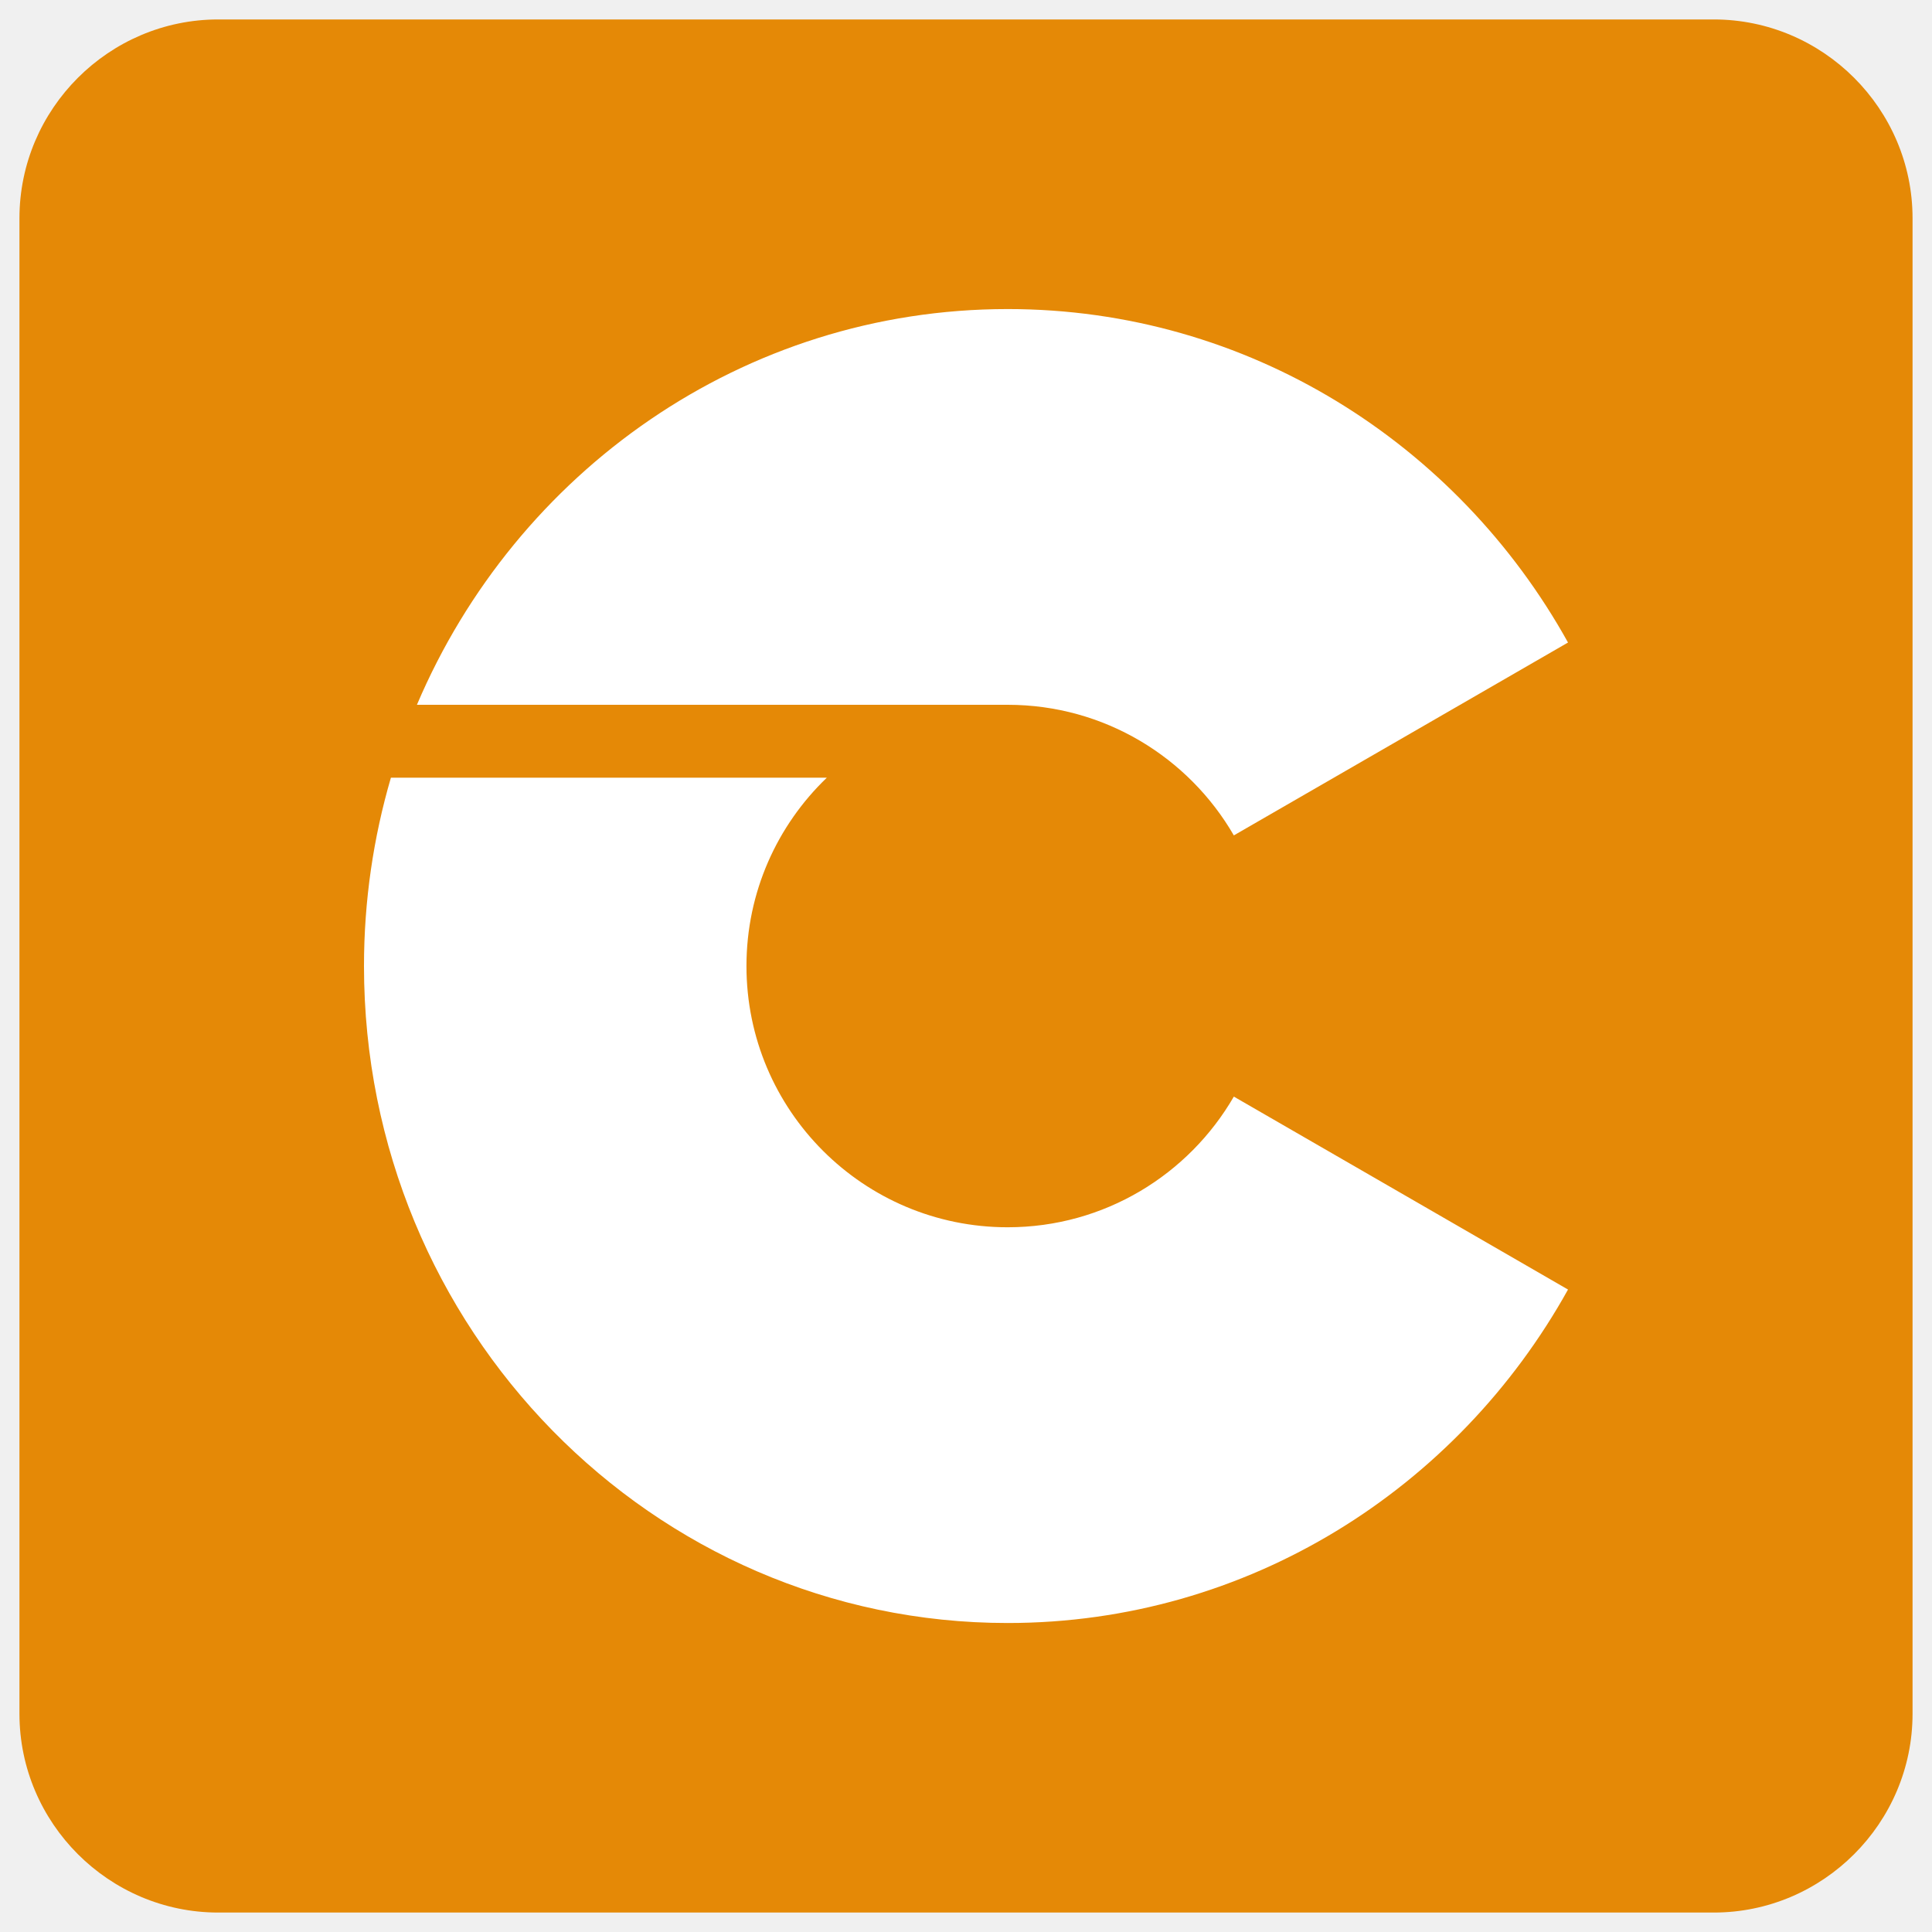
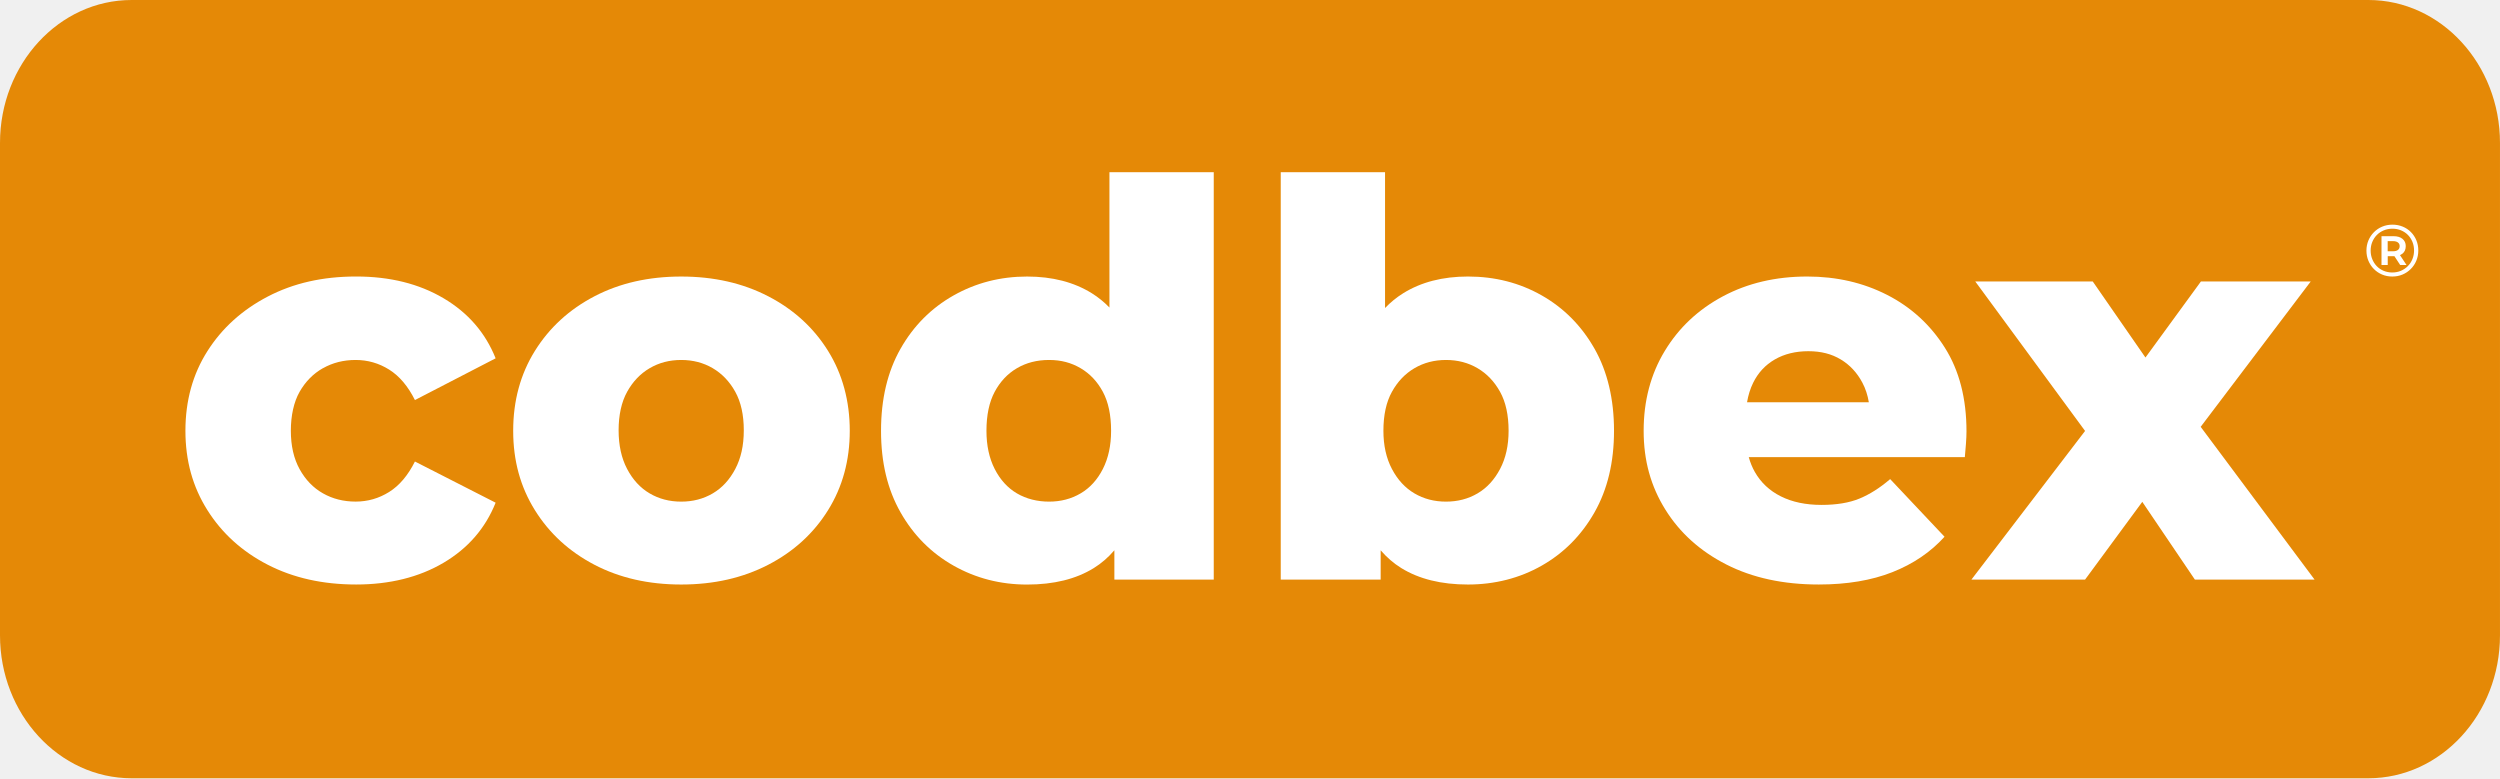
- <svg xmlns="http://www.w3.org/2000/svg" version="1.1" id="Layer_1" x="0px" y="0px" viewBox="0 0 300 300" style="enable-background:new 0 0 300 300;" xml:space="preserve">
-   <style type="text/css">
- 	.st0{fill:#E58906;}
- 	.st1{fill:#FFFFFF;}
- </style>
+ <svg xmlns="http://www.w3.org/2000/svg" id="Layer_1" data-name="Layer 1" viewBox="0 0 1500.62 467.14">
+   <defs>
+     <style>
+       .cls-1 {
+         fill: #e58906;
+       }
+ 
+       .cls-1, .cls-2 {
+         stroke-width: 0px;
+       }
+ 
+       .cls-2 {
+         fill: #fff;
+       }
+     </style>
+   </defs>
  <g>
-     <path class="st0" d="M266.11,296.98H33.89c-16.98,0-30.87-13.89-30.87-30.87V33.89c0-16.98,13.89-30.87,30.87-30.87h232.22   c16.98,0,30.87,13.89,30.87,30.87v232.22C296.98,283.09,283.09,296.98,266.11,296.98z" />
+     <path class="cls-1" d="M1421.62,0H79C35.44,0,0,38.49,0,85.8v295.55c0,47.31,35.44,85.8,79,85.8h1342.61c43.56,0,79-38.49,79-85.8V85.8c0-47.31-35.44-85.8-79-85.8Z" />
    <g>
-       <g>
-         <path class="st1" d="M220.33,186.87l-28.74-16.59c-7.01,12.12-20.11,20.29-35.12,20.29c-22.4,0-40.56-18.16-40.56-40.56     c0-11.5,4.79-21.87,12.48-29.25H60.7c-2.71,9.27-4.18,19.08-4.18,29.25c0,56.34,44.75,102.01,99.95,102.01     c37.31,0,69.83-20.86,87.01-51.78L220.33,186.87z" />
-         <path class="st1" d="M191.59,129.72l28.75-16.59l23.14-13.36c-17.17-30.92-49.7-51.78-87.01-51.78     c-41.08,0-76.36,25.29-91.73,61.45h91.73C171.48,109.44,184.58,117.6,191.59,129.72z" />
-       </g>
+       <path class="cls-2" d="M193.86,221.02c5.82-3.3,12.36-4.95,19.61-4.95s13.95,1.93,20.1,5.77c6.15,3.85,11.31,9.94,15.49,18.29l48.44-25.05c-6.15-15.38-16.59-27.4-31.31-36.09-14.72-8.68-32.19-13.02-52.4-13.02s-37.68,4.01-53.06,12.03c-15.38,8.02-27.47,18.95-36.25,32.79-8.79,13.84-13.18,29.77-13.18,47.79s4.39,33.67,13.18,47.62c8.79,13.95,20.87,24.88,36.25,32.79,15.38,7.91,33.06,11.86,53.06,11.86s37.68-4.34,52.4-13.02c14.72-8.68,25.15-20.71,31.31-36.09l-48.44-24.72c-4.18,8.35-9.34,14.45-15.49,18.29-6.15,3.85-12.85,5.77-20.1,5.77s-13.79-1.65-19.61-4.95c-5.82-3.29-10.49-8.12-14.01-14.5-3.52-6.37-5.27-14.06-5.27-23.07s1.76-17.25,5.27-23.4c3.51-6.15,8.18-10.88,14.01-14.17Z" />
+       <path class="cls-2" d="M461.13,177.85c-15.27-7.91-32.68-11.86-52.24-11.86s-36.91,3.95-52.07,11.86c-15.16,7.91-27.08,18.84-35.76,32.79-8.68,13.95-13.02,29.94-13.02,47.95s4.34,33.67,13.02,47.62c8.68,13.95,20.6,24.88,35.76,32.79,15.16,7.91,32.51,11.86,52.07,11.86s36.96-3.95,52.24-11.86c15.27-7.91,27.24-18.84,35.92-32.79,8.68-13.95,13.02-29.82,13.02-47.62s-4.34-34-13.02-47.95c-8.68-13.95-20.65-24.88-35.92-32.79ZM441.35,281.49c-3.41,6.48-7.91,11.37-13.51,14.66-5.6,3.3-11.92,4.95-18.95,4.95s-13.35-1.65-18.95-4.95c-5.6-3.29-10.11-8.18-13.51-14.66-3.41-6.48-5.11-14.22-5.11-23.23s1.7-16.92,5.11-23.07c3.4-6.15,7.91-10.88,13.51-14.17,5.6-3.3,11.92-4.95,18.95-4.95s13.35,1.65,18.95,4.95c5.6,3.29,10.1,8.02,13.51,14.17,3.4,6.15,5.11,13.84,5.11,23.07s-1.71,16.76-5.11,23.23Z" />
+       <path class="cls-2" d="M665.94,184.6c-3.18-3.29-6.69-6.16-10.55-8.56-10.77-6.7-23.73-10.05-38.89-10.05-16.04,0-30.76,3.79-44.16,11.37-13.4,7.58-24.01,18.24-31.8,31.97-7.8,13.73-11.7,30.16-11.7,49.27s3.9,35.21,11.7,48.94c7.8,13.73,18.4,24.39,31.8,31.97,13.4,7.58,28.12,11.37,44.16,11.37s29.38-3.29,40.04-9.89c4.65-2.88,8.75-6.47,12.36-10.69v17.61h59.65V103.37h-62.61v81.23ZM661.99,281.49c-3.3,6.48-7.74,11.37-13.35,14.66-5.6,3.3-11.92,4.95-18.95,4.95s-13.68-1.65-19.28-4.95c-5.6-3.29-10.05-8.18-13.35-14.66-3.3-6.48-4.94-14.11-4.94-22.9,0-9.44,1.65-17.25,4.94-23.4,3.29-6.15,7.74-10.88,13.35-14.17,5.6-3.3,12.03-4.95,19.28-4.95s13.35,1.65,18.95,4.95c5.6,3.29,10.05,8.02,13.35,14.17,3.3,6.15,4.94,13.95,4.94,23.4,0,8.79-1.65,16.43-4.94,22.9Z" />
+       <path class="cls-2" d="M925.47,177.35c-13.3-7.58-28.07-11.37-44.33-11.37-15.16,0-28.13,3.35-38.89,10.05-3.98,2.48-7.6,5.43-10.88,8.86v-81.53h-62.61v244.53h59.98v-17.57c3.62,4.2,7.72,7.78,12.36,10.65,10.65,6.59,24,9.89,40.04,9.89s31.03-3.79,44.33-11.37c13.29-7.58,23.84-18.23,31.64-31.97,7.8-13.73,11.7-30.04,11.7-48.94s-3.9-35.54-11.7-49.27c-7.8-13.73-18.35-24.39-31.64-31.97ZM900.42,281.49c-3.41,6.48-7.91,11.37-13.51,14.66-5.6,3.3-11.92,4.95-18.95,4.95s-13.35-1.65-18.95-4.95c-5.6-3.29-10.11-8.18-13.51-14.66-3.41-6.48-5.11-14.11-5.11-22.9,0-9.44,1.7-17.25,5.11-23.4,3.4-6.15,7.91-10.88,13.51-14.17,5.6-3.3,11.92-4.95,18.95-4.95s13.35,1.65,18.95,4.95c5.6,3.29,10.1,8.02,13.51,14.17,3.4,6.15,5.11,13.95,5.11,23.4,0,8.79-1.7,16.43-5.11,22.9Z" />
+       <path class="cls-2" d="M1132.76,177.02c-14.39-7.36-30.38-11.04-47.95-11.04-18.9,0-35.76,3.95-50.59,11.86-14.83,7.91-26.48,18.84-34.93,32.79-8.46,13.95-12.69,29.94-12.69,47.95s4.33,33.34,13.02,47.29c8.68,13.95,20.87,24.94,36.58,32.95,15.71,8.02,34.22,12.03,55.53,12.03,16.91,0,31.64-2.47,44.16-7.41,12.52-4.94,22.96-12.03,31.31-21.26l-32.63-34.6c-6.15,5.27-12.31,9.18-18.45,11.7-6.15,2.53-13.73,3.79-22.74,3.79-9.45,0-17.58-1.7-24.39-5.11-6.81-3.4-12.03-8.29-15.65-14.66-1.56-2.74-2.76-5.71-3.65-8.9h129.7c.22-2.41.44-5.05.66-7.91.22-2.85.33-5.38.33-7.58,0-19.77-4.34-36.52-13.02-50.26-8.68-13.73-20.22-24.27-34.6-31.64ZM1065.36,215.75c5.71-3.29,12.41-4.94,20.1-4.94s13.95,1.65,19.44,4.94c5.49,3.3,9.83,7.97,13.02,14.01,1.88,3.57,3.15,7.48,3.84,11.7h-73.1c.72-4.25,1.93-8.16,3.67-11.7,2.97-6.04,7.3-10.71,13.02-14.01Z" />
+       <polygon class="cls-2" points="1389.32 347.9 1320.95 256.2 1387.01 168.95 1321.1 168.95 1287.8 214.6 1256.17 168.95 1185.65 168.95 1251.56 258.67 1183.34 347.9 1251.56 347.9 1285.9 301.23 1317.47 347.9 1389.32 347.9" />
    </g>
  </g>
+   <path class="cls-2" d="M1435.98,165.99c-2.2,0-4.25-.4-6.13-1.19-1.88-.79-3.53-1.9-4.94-3.33-1.41-1.42-2.51-3.08-3.29-4.96-.78-1.88-1.17-3.91-1.17-6.09s.4-4.2,1.19-6.09c.79-1.88,1.9-3.54,3.31-4.96,1.41-1.42,3.07-2.54,4.96-3.33,1.9-.79,3.95-1.19,6.15-1.19s4.26.39,6.15,1.17c1.9.78,3.54,1.87,4.94,3.29,1.4,1.41,2.48,3.05,3.26,4.92.78,1.87,1.17,3.9,1.17,6.11s-.4,4.26-1.19,6.15c-.79,1.9-1.9,3.56-3.33,4.98-1.43,1.43-3.08,2.54-4.96,3.33-1.88.79-3.93,1.19-6.13,1.19ZM1435.93,163.56c1.88,0,3.62-.34,5.2-1.01,1.59-.68,2.98-1.62,4.17-2.82,1.19-1.2,2.11-2.62,2.76-4.23.65-1.62.97-3.34.97-5.16s-.32-3.57-.97-5.16c-.65-1.59-1.55-2.97-2.71-4.15-1.16-1.18-2.54-2.09-4.12-2.76s-3.32-.99-5.2-.99-3.59.34-5.2,1.01c-1.62.68-3.01,1.61-4.17,2.8s-2.07,2.58-2.71,4.17c-.65,1.59-.97,3.31-.97,5.16s.32,3.54.97,5.14c.65,1.6,1.55,3.01,2.71,4.21,1.16,1.21,2.54,2.14,4.15,2.8,1.6.66,3.32.99,5.14.99ZM1429.49,159.06v-17.29h7.23c2.29,0,4.09.54,5.38,1.61,1.29,1.07,1.94,2.52,1.94,4.34,0,1.97-.65,3.48-1.94,4.52-1.29,1.04-3.09,1.56-5.38,1.56h-3.49v5.25h-3.75ZM1433.2,150.82h3.31c1.21,0,2.15-.27,2.84-.79.69-.53,1.04-1.29,1.04-2.29,0-.94-.35-1.68-1.04-2.2-.69-.53-1.64-.79-2.84-.79h-3.31v6.09ZM1440.7,159.06l-4.32-6.61h3.75l4.37,6.61h-3.79Z" />
</svg>
